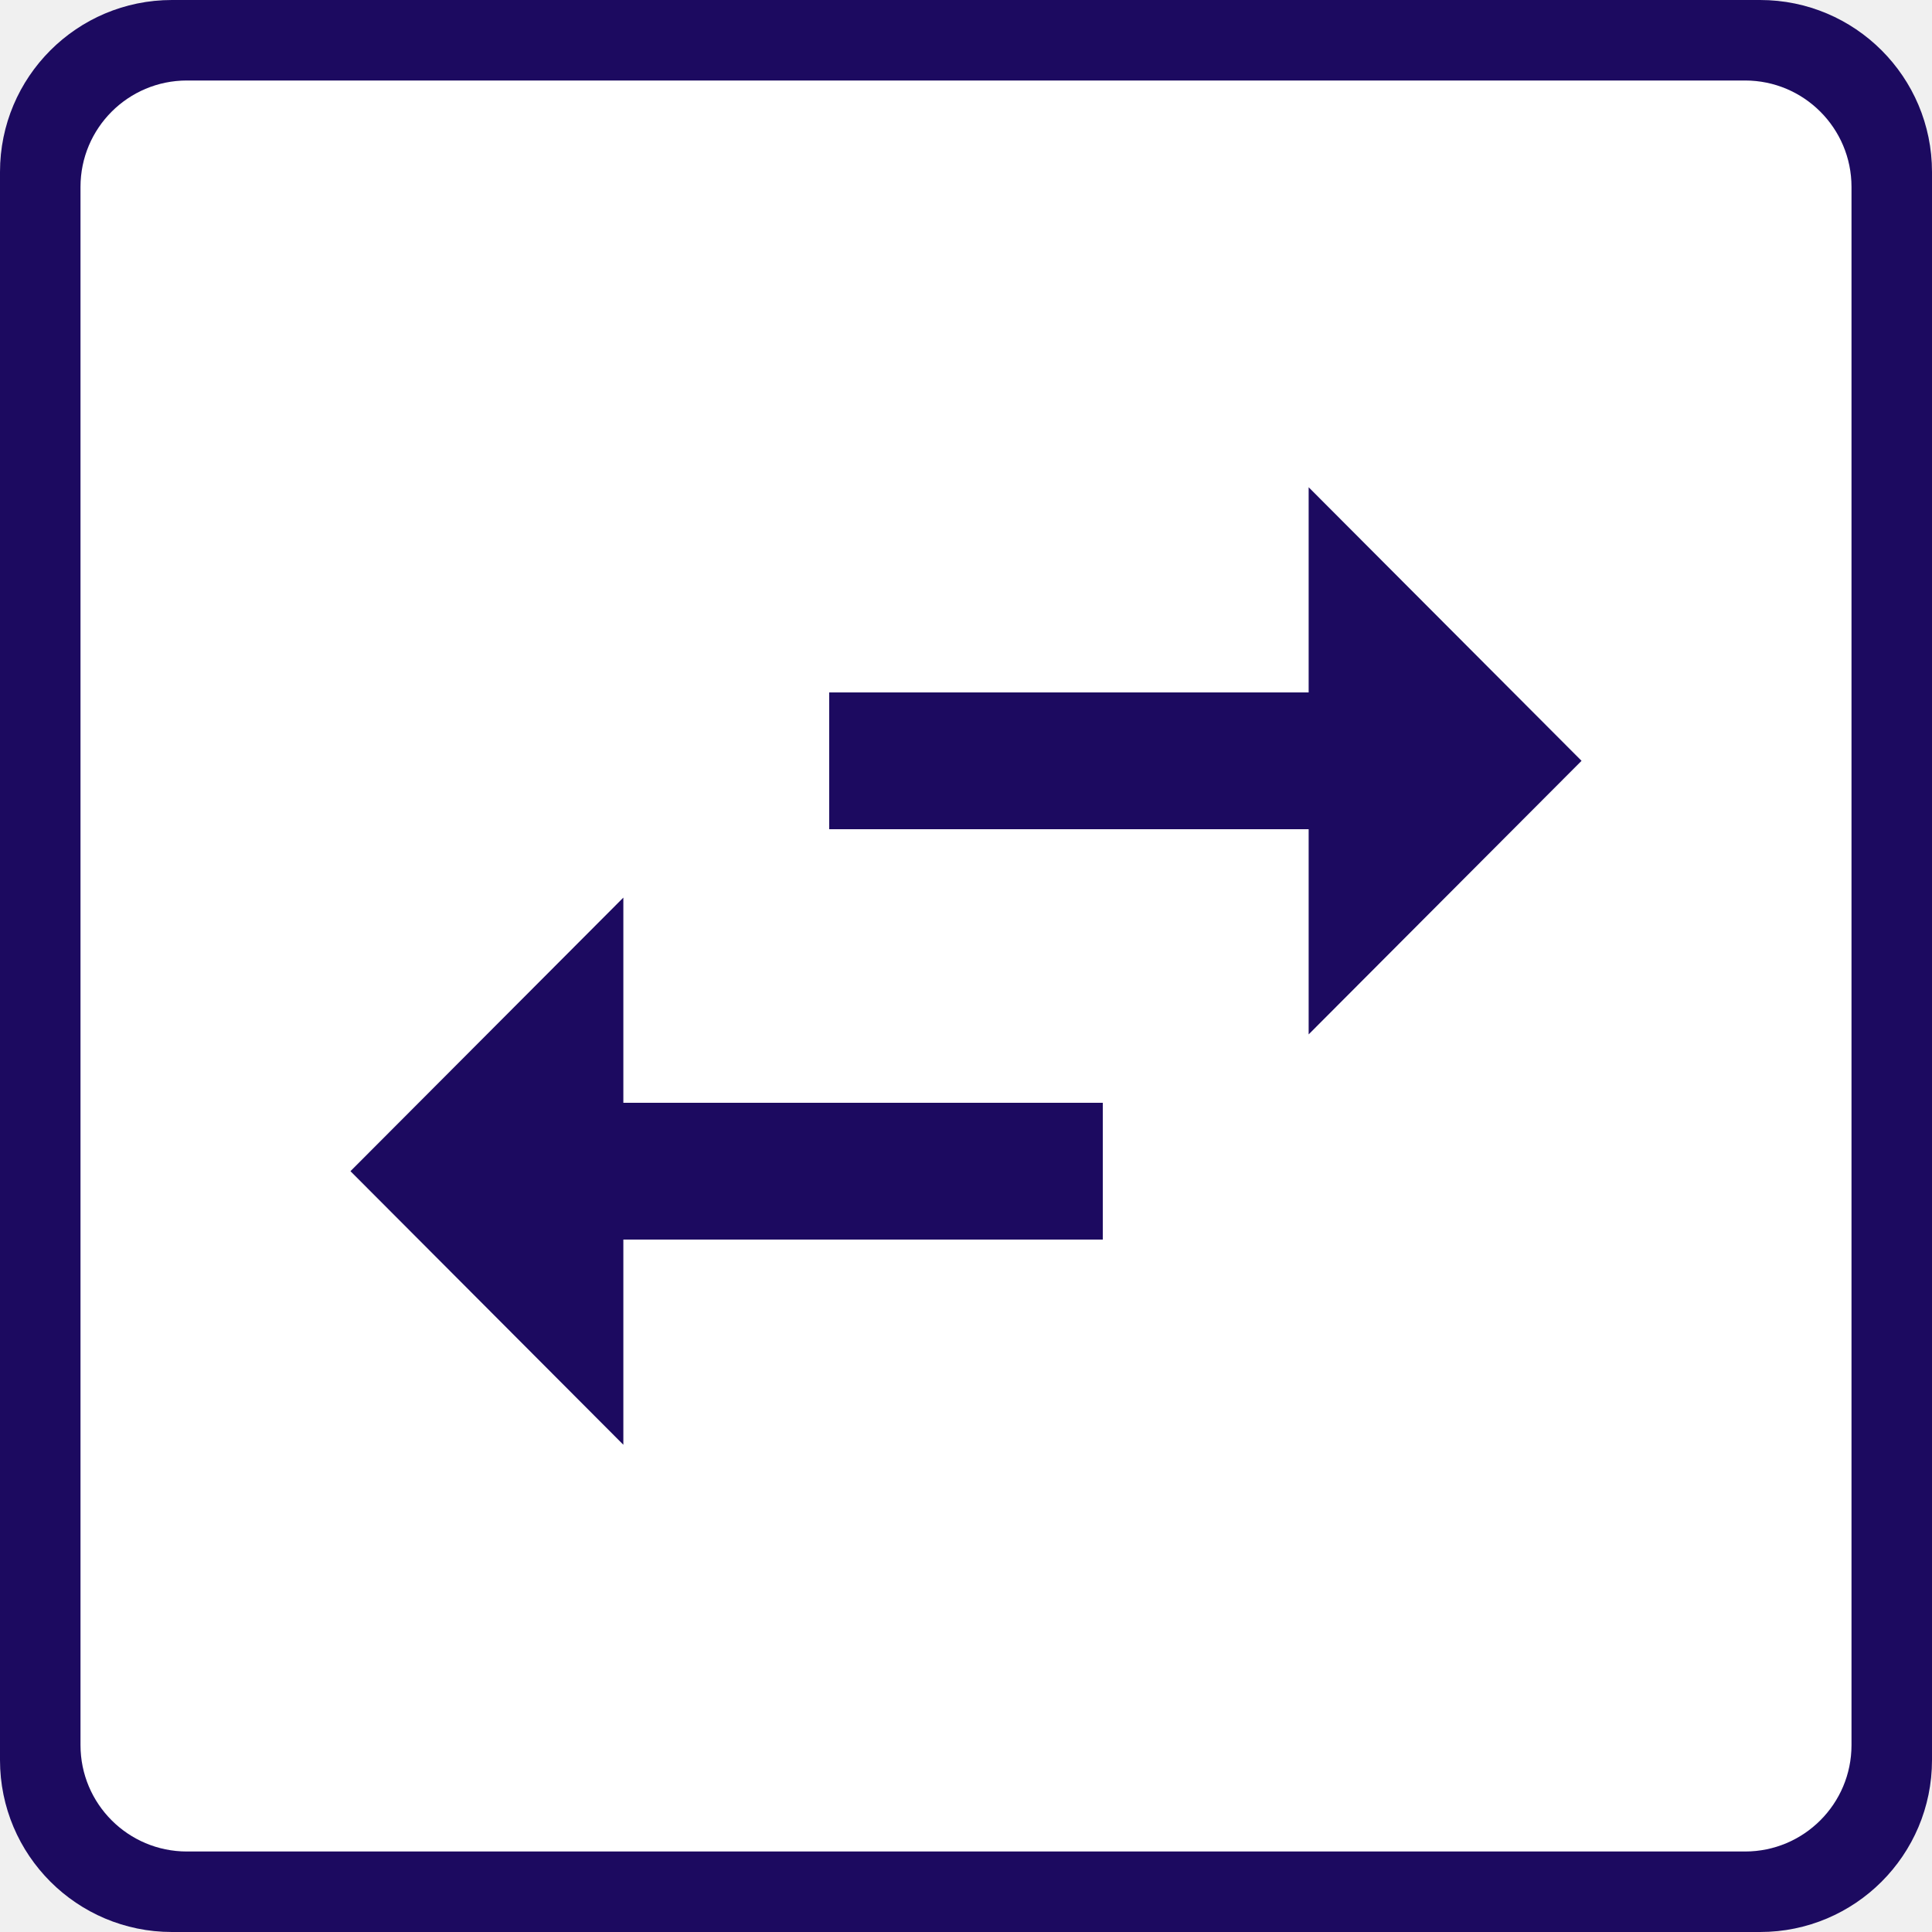
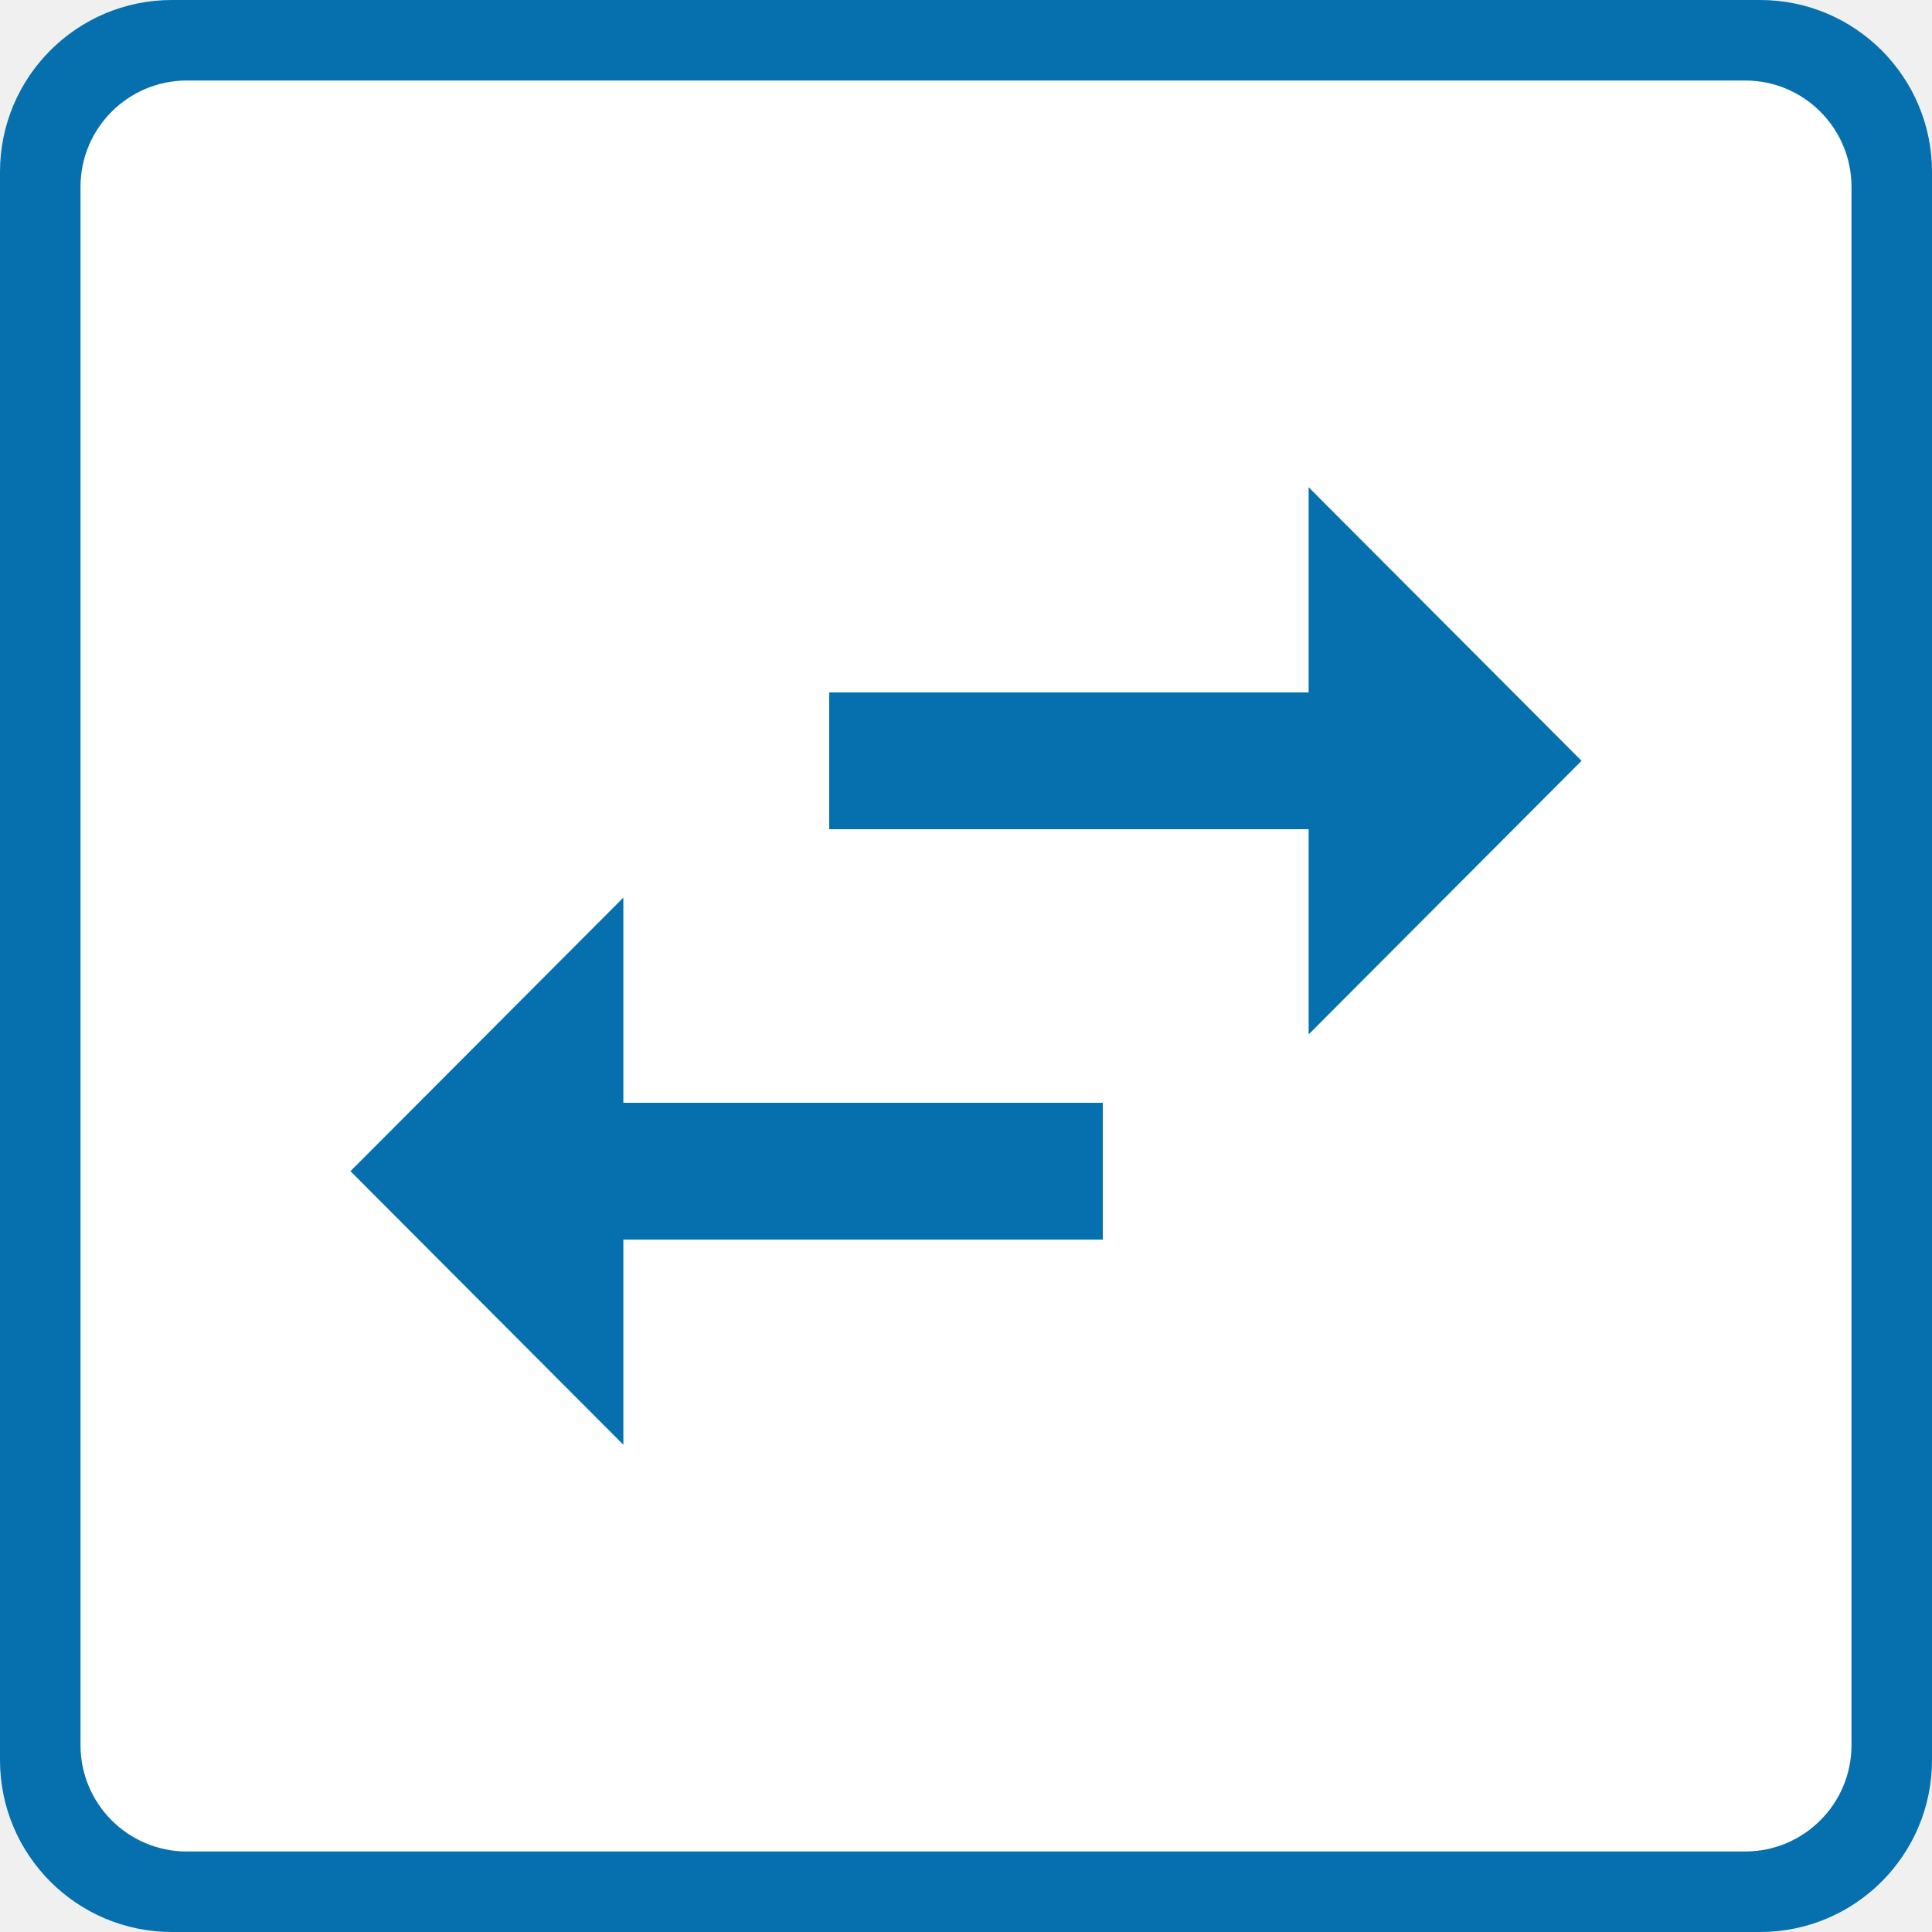
<svg xmlns="http://www.w3.org/2000/svg" version="1.1" id="Слой_1" x="0px" y="0px" viewBox="0 0 24 24" style="image-rendering:optimizeQuality;shape-rendering:geometricPrecision;text-rendering:geometricPrecision" xml:space="preserve" width="24" height="24">
  <defs id="defs25" />
  <style type="text/css" id="style2">
	.st0{fill:#00AEEF;}
	.st1{fill:#FFFFFF;}
</style>
  <style id="style2-6" type="text/css">
	.st0{fill:#3F58A7;}
	.st1{fill:#FFFFFF;}
</style>
  <style type="text/css" id="style21">
	.st0{fill:#00AEEF;}
	.st1{fill:#FFFFFF;}
</style>
  <style type="text/css" id="style60">
	.st0{fill:url(#SVGID_1_);}
	.st1{fill:#FFFFFF;}
</style>
  <style type="text/css" id="style818">
	.st0{fill:#21409A;}
	.st1{fill:#FFFFFF;}
</style>
-   <rect style="opacity:1;fill:#1c0a60;fill-opacity:1;fill-rule:nonzero;stroke:none;stroke-width:7;stroke-linecap:round;stroke-linejoin:miter;stroke-miterlimit:4;stroke-dasharray:none;stroke-opacity:1;paint-order:stroke markers fill;image-rendering:optimizeQuality;shape-rendering:geometricPrecision;text-rendering:geometricPrecision" id="rect893" width="24" height="24" x="0" y="0" ry="2.136" rx="2.136" />
+   <rect style="opacity:1;fill:#0570ad;fill-opacity:1;fill-rule:nonzero;stroke:none;stroke-width:7;stroke-linecap:round;stroke-linejoin:miter;stroke-miterlimit:4;stroke-dasharray:none;stroke-opacity:1;paint-order:stroke markers fill;image-rendering:optimizeQuality;shape-rendering:geometricPrecision;text-rendering:geometricPrecision" id="rect893" width="24" height="24" x="0" y="0" ry="2.136" rx="2.136" />
  <rect rx="1.322" ry="1.322" y="1" x="1" height="22" width="22" id="rect895" style="opacity:1;fill:#ffffff;fill-opacity:1;fill-rule:nonzero;stroke:none;stroke-width:7;stroke-linecap:round;stroke-linejoin:miter;stroke-miterlimit:4;stroke-dasharray:none;stroke-opacity:1;paint-order:stroke markers fill;image-rendering:optimizeQuality;shape-rendering:geometricPrecision;text-rendering:geometricPrecision" />
  <g style="display:none" id="Rounded" display="none" transform="translate(-29.58959,-5.898734)">
    <g id="ui_x5F_spec_x5F_header_copy_5">
	</g>
    <path style="display:inline" display="inline" d="m 6.14,11.86 -2.78,2.79 c -0.19,0.2 -0.19,0.51 0,0.71 l 2.78,2.79 c 0.31,0.32 0.85,0.09 0.85,-0.35 V 16 H 13 c 0.55,0 1,-0.45 1,-1 v 0 c 0,-0.55 -0.45,-1 -1,-1 H 6.99 v -1.79 c 0,-0.45 -0.54,-0.67 -0.85,-0.35 z M 20.65,8.65 17.87,5.86 C 17.56,5.54 17.02,5.77 17.02,6.21 V 8 H 11 c -0.55,0 -1,0.45 -1,1 v 0 c 0,0.55 0.45,1 1,1 h 6.01 v 1.79 c 0,0.45 0.54,0.67 0.85,0.35 l 2.78,-2.79 c 0.2,-0.19 0.2,-0.51 0.01,-0.7 z" id="path829" />
  </g>
  <g style="display:none" id="Sharp" display="none" transform="translate(-29.58959,-5.898734)">
    <g id="ui_x5F_spec_x5F_header_copy_4">
	</g>
    <path style="display:inline" display="inline" d="M 6.99,11 3,15 6.99,19 V 16 H 14 V 14 H 6.99 Z M 21,9 17.01,5 V 8 H 10 v 2 h 7.01 v 3 z" id="path833" />
  </g>
-   <g id="Outline" transform="matrix(0.8496111,0,0,0.8496111,1.804667,1.804667)" style="fill:#1c0a60;fill-opacity:1;stroke-width:1.177">
-     <g style="display:none;fill:#1c0a60;fill-opacity:1;stroke-width:1.177" id="ui_x5F_spec_x5F_header" display="none">
+   <g id="Outline" transform="matrix(0.8496111,0,0,0.8496111,1.804667,1.804667)" style="fill:#0570ad;fill-opacity:1;stroke-width:1.177">
+     <g style="display:none;fill:#0570ad;fill-opacity:1;stroke-width:1.177" id="ui_x5F_spec_x5F_header" display="none">
	</g>
-     <path d="M 6.99,11 3,15 6.99,19 V 16 H 14 V 14 H 6.99 Z M 21,9 17.01,5 V 8 H 10 v 2 h 7.01 v 3 z" id="path837" style="fill:#1c0a60;fill-opacity:1;stroke-width:1.177" />
+     <path d="M 6.99,11 3,15 6.99,19 V 16 H 14 V 14 H 6.99 Z M 21,9 17.01,5 V 8 H 10 v 2 h 7.01 v 3 z" id="path837" style="fill:#0570ad;fill-opacity:1;stroke-width:1.177" />
  </g>
  <g style="display:none" id="Duotone" display="none" transform="translate(-29.58959,-5.898734)">
    <g id="ui_x5F_spec_x5F_header_copy_2">
	</g>
    <g style="display:inline" display="inline" id="g843">
      <path d="M 6.99,11 3,15 6.99,19 V 16 H 14 V 14 H 6.99 Z M 21,9 17.01,5 V 8 H 10 v 2 h 7.01 v 3 z" id="path841" />
    </g>
  </g>
  <g style="display:none" id="Material" display="none" transform="translate(-29.58959,-5.898734)">
    <g id="ui_x5F_spec_x5F_header_copy">
	</g>
    <path style="display:inline" display="inline" d="M 6.99,11 3,15 6.99,19 V 16 H 14 V 14 H 6.99 Z M 21,9 17.01,5 V 8 H 10 v 2 h 7.01 v 3 z" id="path847" />
  </g>
  <style id="style2-67" type="text/css">
	.st0{fill:#3F58A7;}
	.st1{fill:#FFFFFF;}
</style>
  <style type="text/css" id="style21-5">
	.st0{fill:#00AEEF;}
	.st1{fill:#FFFFFF;}
</style>
  <style type="text/css" id="style60-3">
	.st0{fill:url(#SVGID_1_);}
	.st1{fill:#FFFFFF;}
</style>
  <style type="text/css" id="style818-5">
	.st0{fill:#21409A;}
	.st1{fill:#FFFFFF;}
</style>
</svg>
